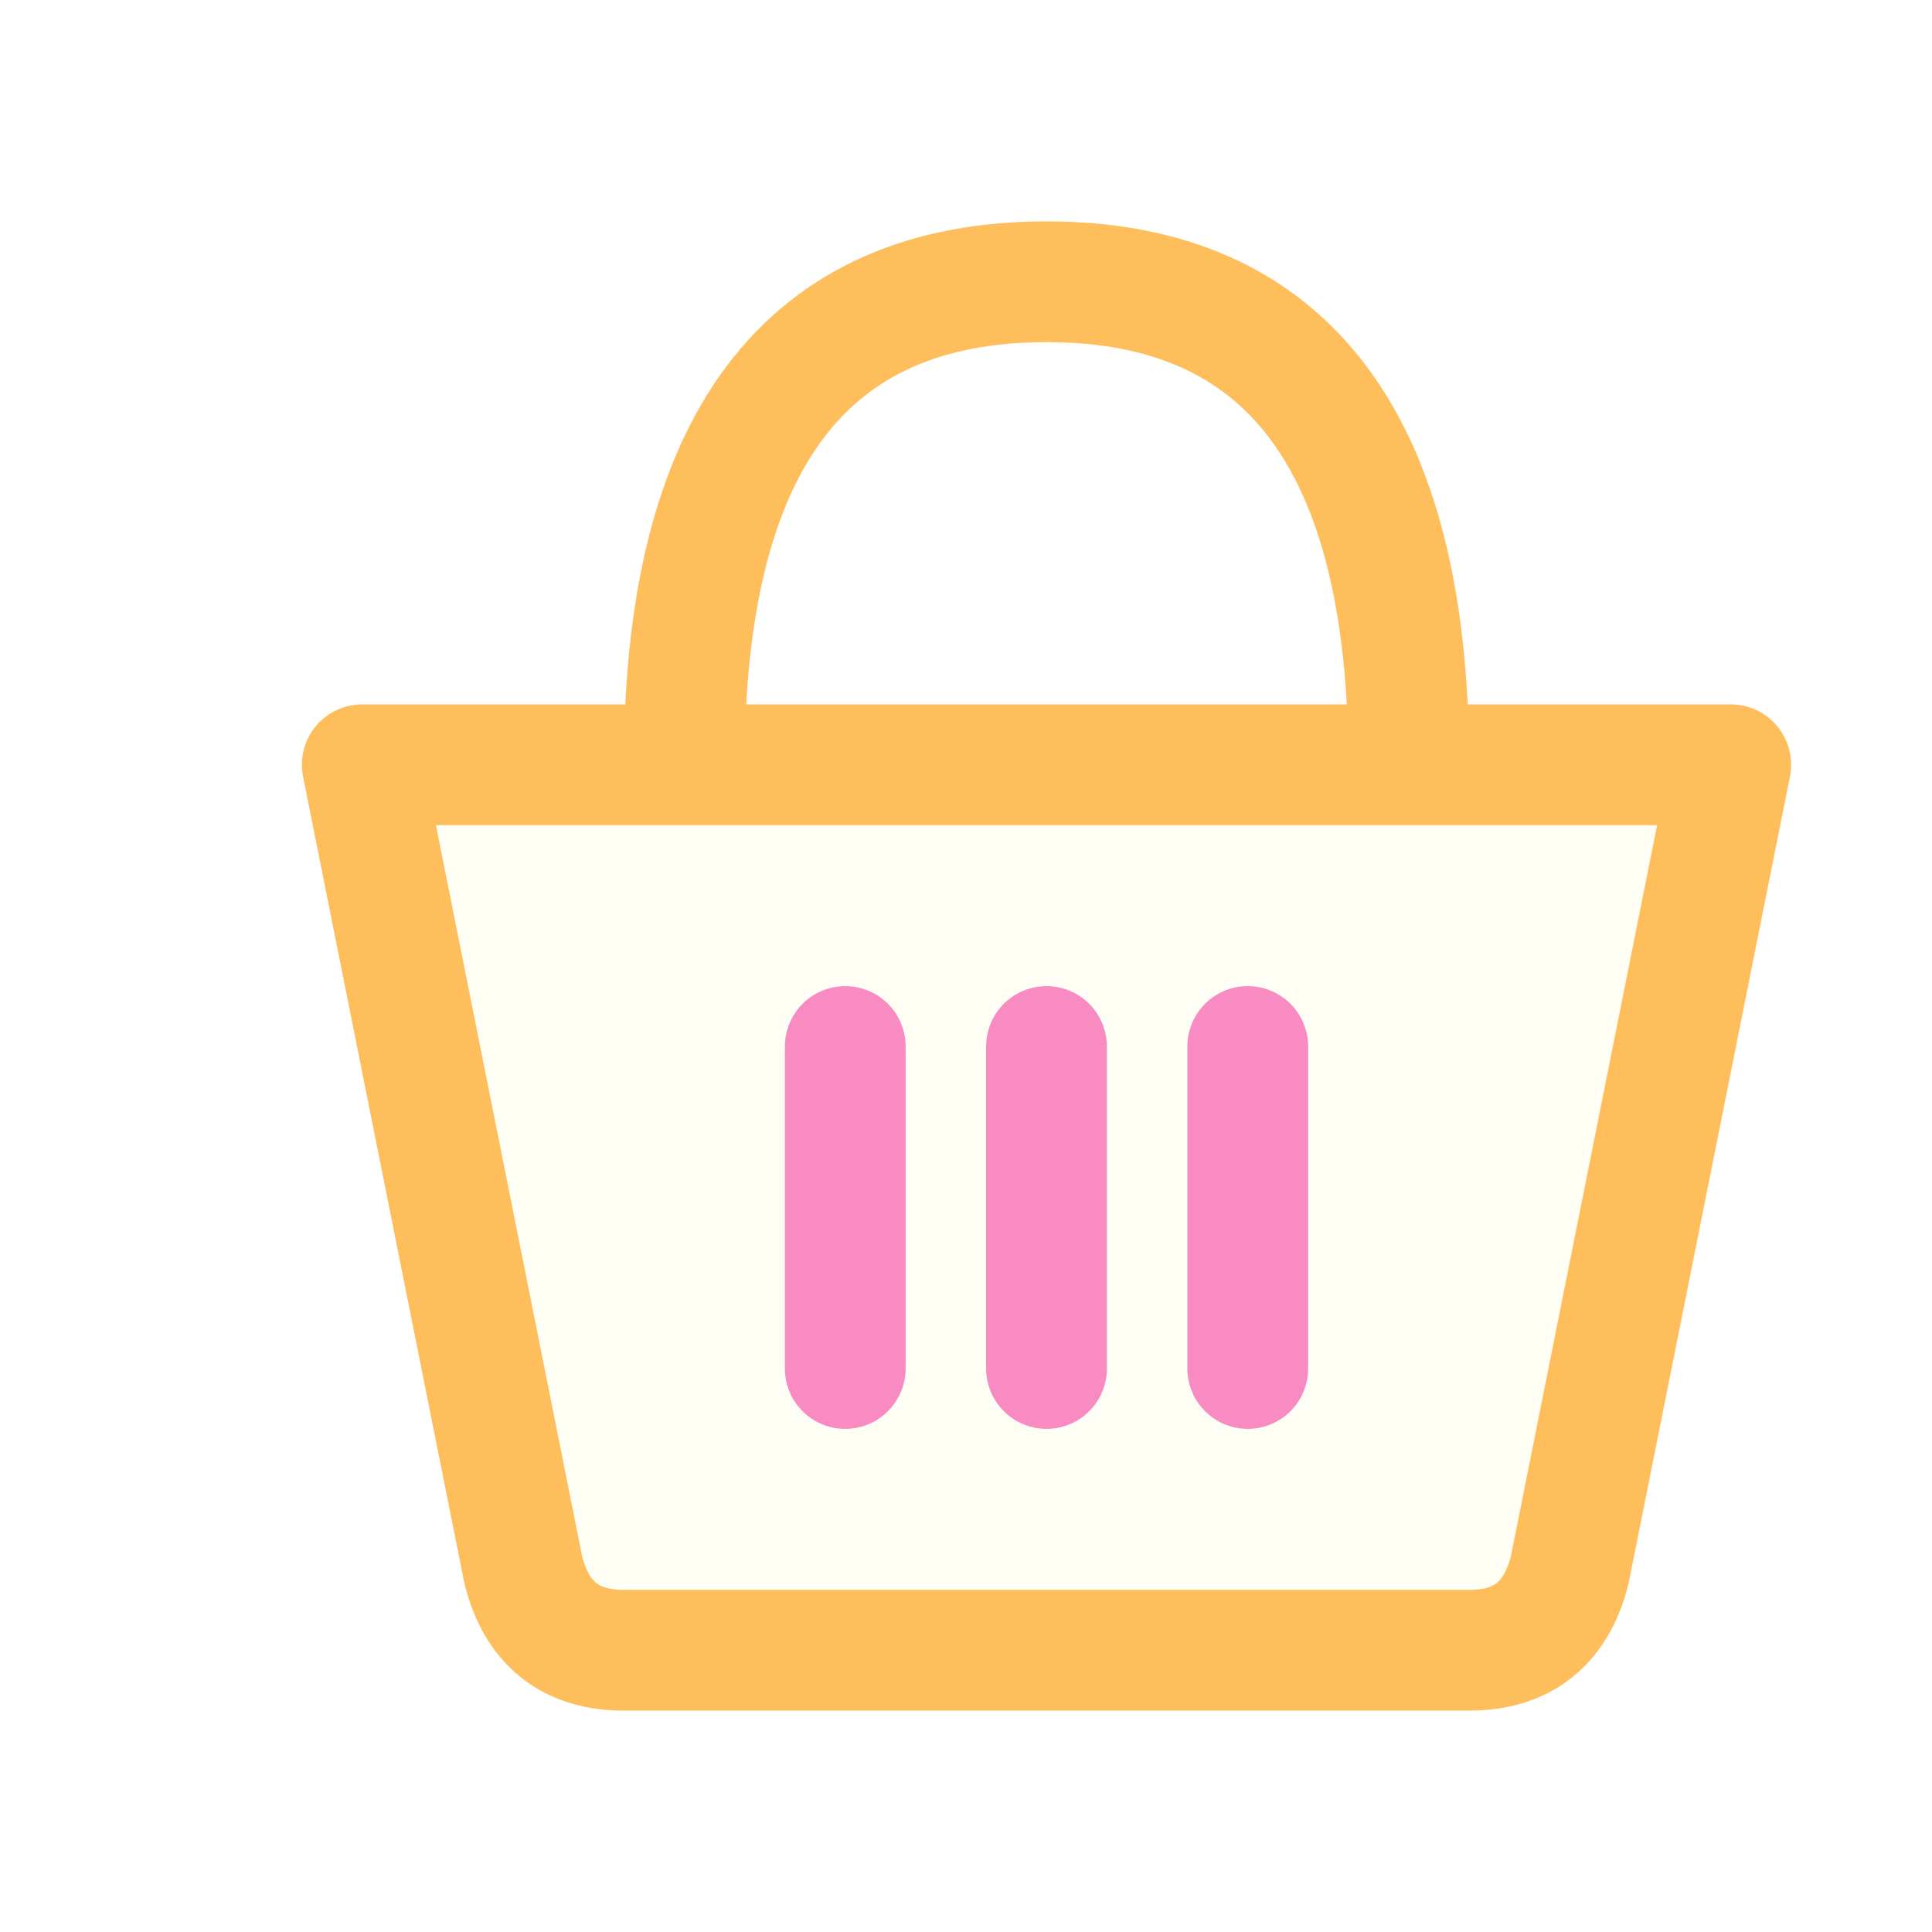
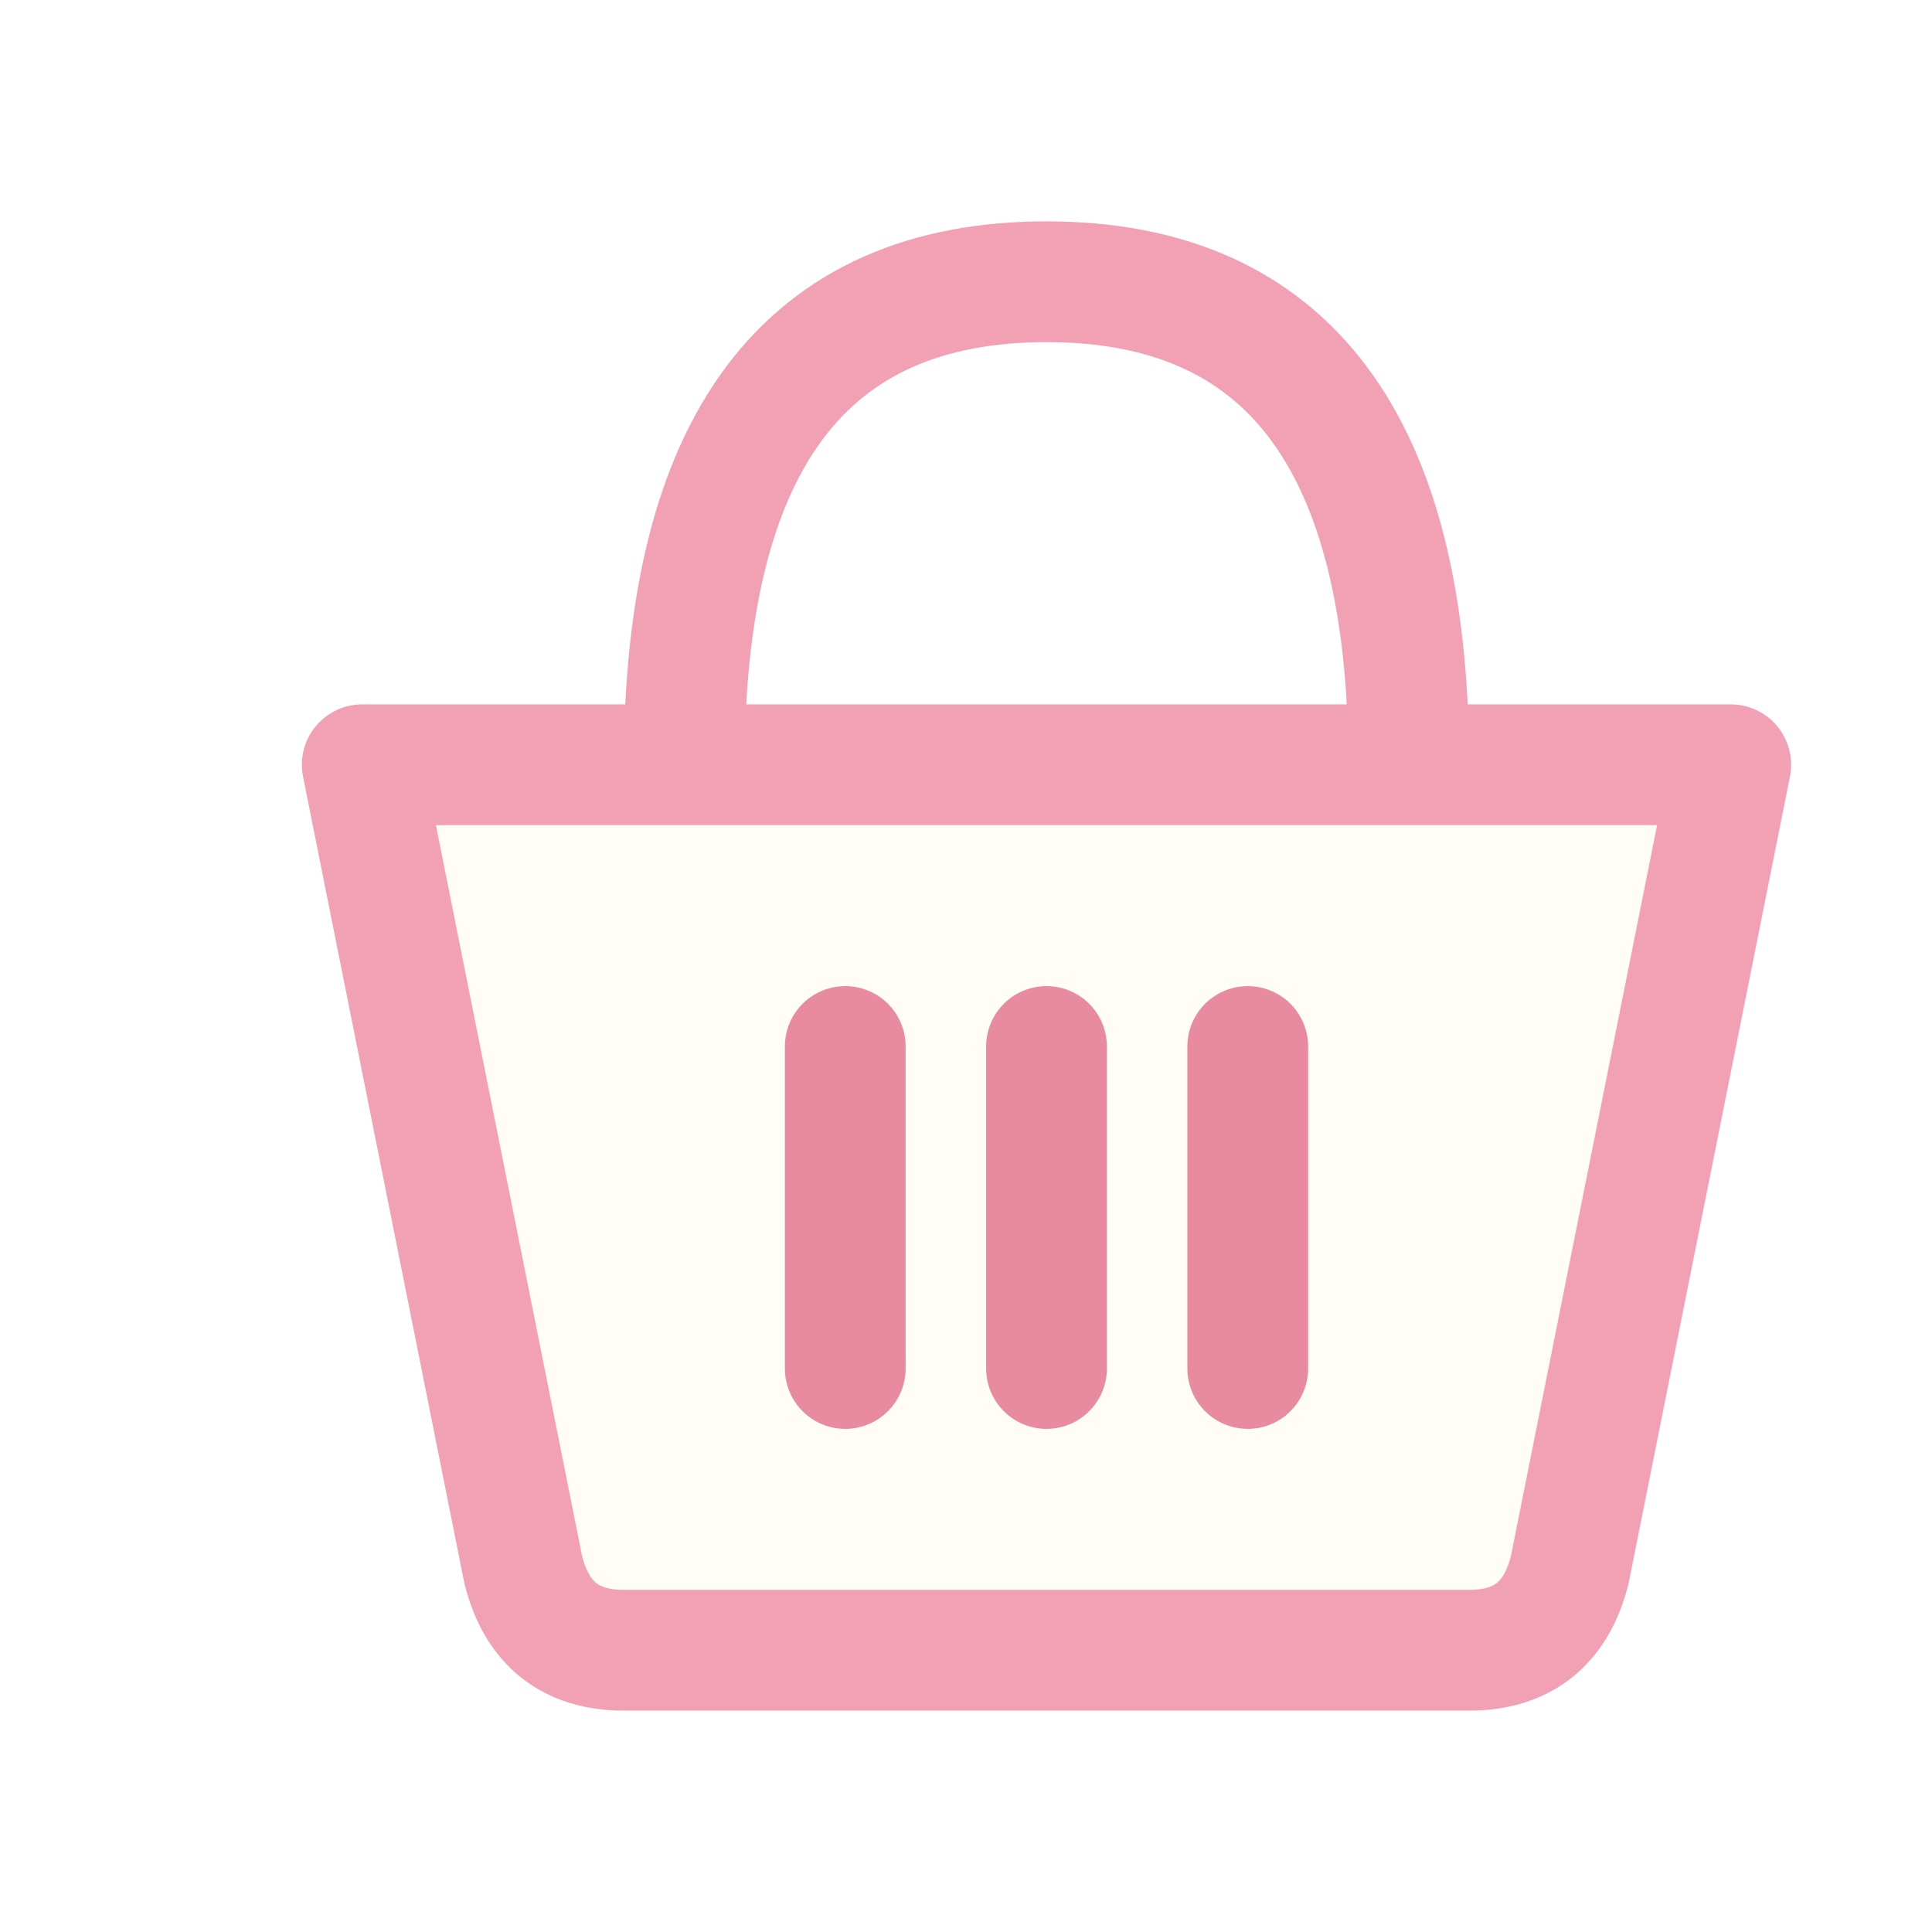
<svg xmlns="http://www.w3.org/2000/svg" width="48" height="48" viewBox="0 0 48 48" fill="none">
  <g transform="translate(-536 -40)">
-     <path d="M553 59C553 51 556 47 562 47C568 47 571 51 571 59" stroke-width="3" stroke-linecap="round" stroke-linejoin="round" stroke="#FFBE5C" />
-     <path d="M545 59H579L575 79C574.667 80.333 573.833 81 572.5 81H551.5C550.167 81 549.333 80.333 549 79L545 59Z" fill="#FFFEF5" stroke-width="3" stroke-linecap="round" stroke-linejoin="round" stroke="#FFBE5C" />
-     <path d="M557 66V74M567 66V74" stroke-width="3" stroke-linecap="round" stroke-linejoin="round" stroke="#F78BC2" />
-     <path d="M562 66V74" stroke-width="3" stroke-linecap="round" stroke="#F78BC2" />
+     <path d="M553 59C553 51 556 47 562 47C568 47 571 51 571 59" stroke-width="3" stroke-linecap="round" stroke-linejoin="round" stroke="#F2A0B4" />
+     <path d="M545 59H579L575 79C574.667 80.333 573.833 81 572.5 81H551.5C550.167 81 549.333 80.333 549 79L545 59Z" fill="#FFFDF5" stroke-width="3" stroke-linecap="round" stroke-linejoin="round" stroke="#F2A0B4" />
+     <path d="M557 66V74M567 66V74" stroke-width="3" stroke-linecap="round" stroke-linejoin="round" stroke="#E88AA0" />
+     <path d="M562 66V74" stroke-width="3" stroke-linecap="round" stroke="#E88AA0" />
  </g>
</svg>
